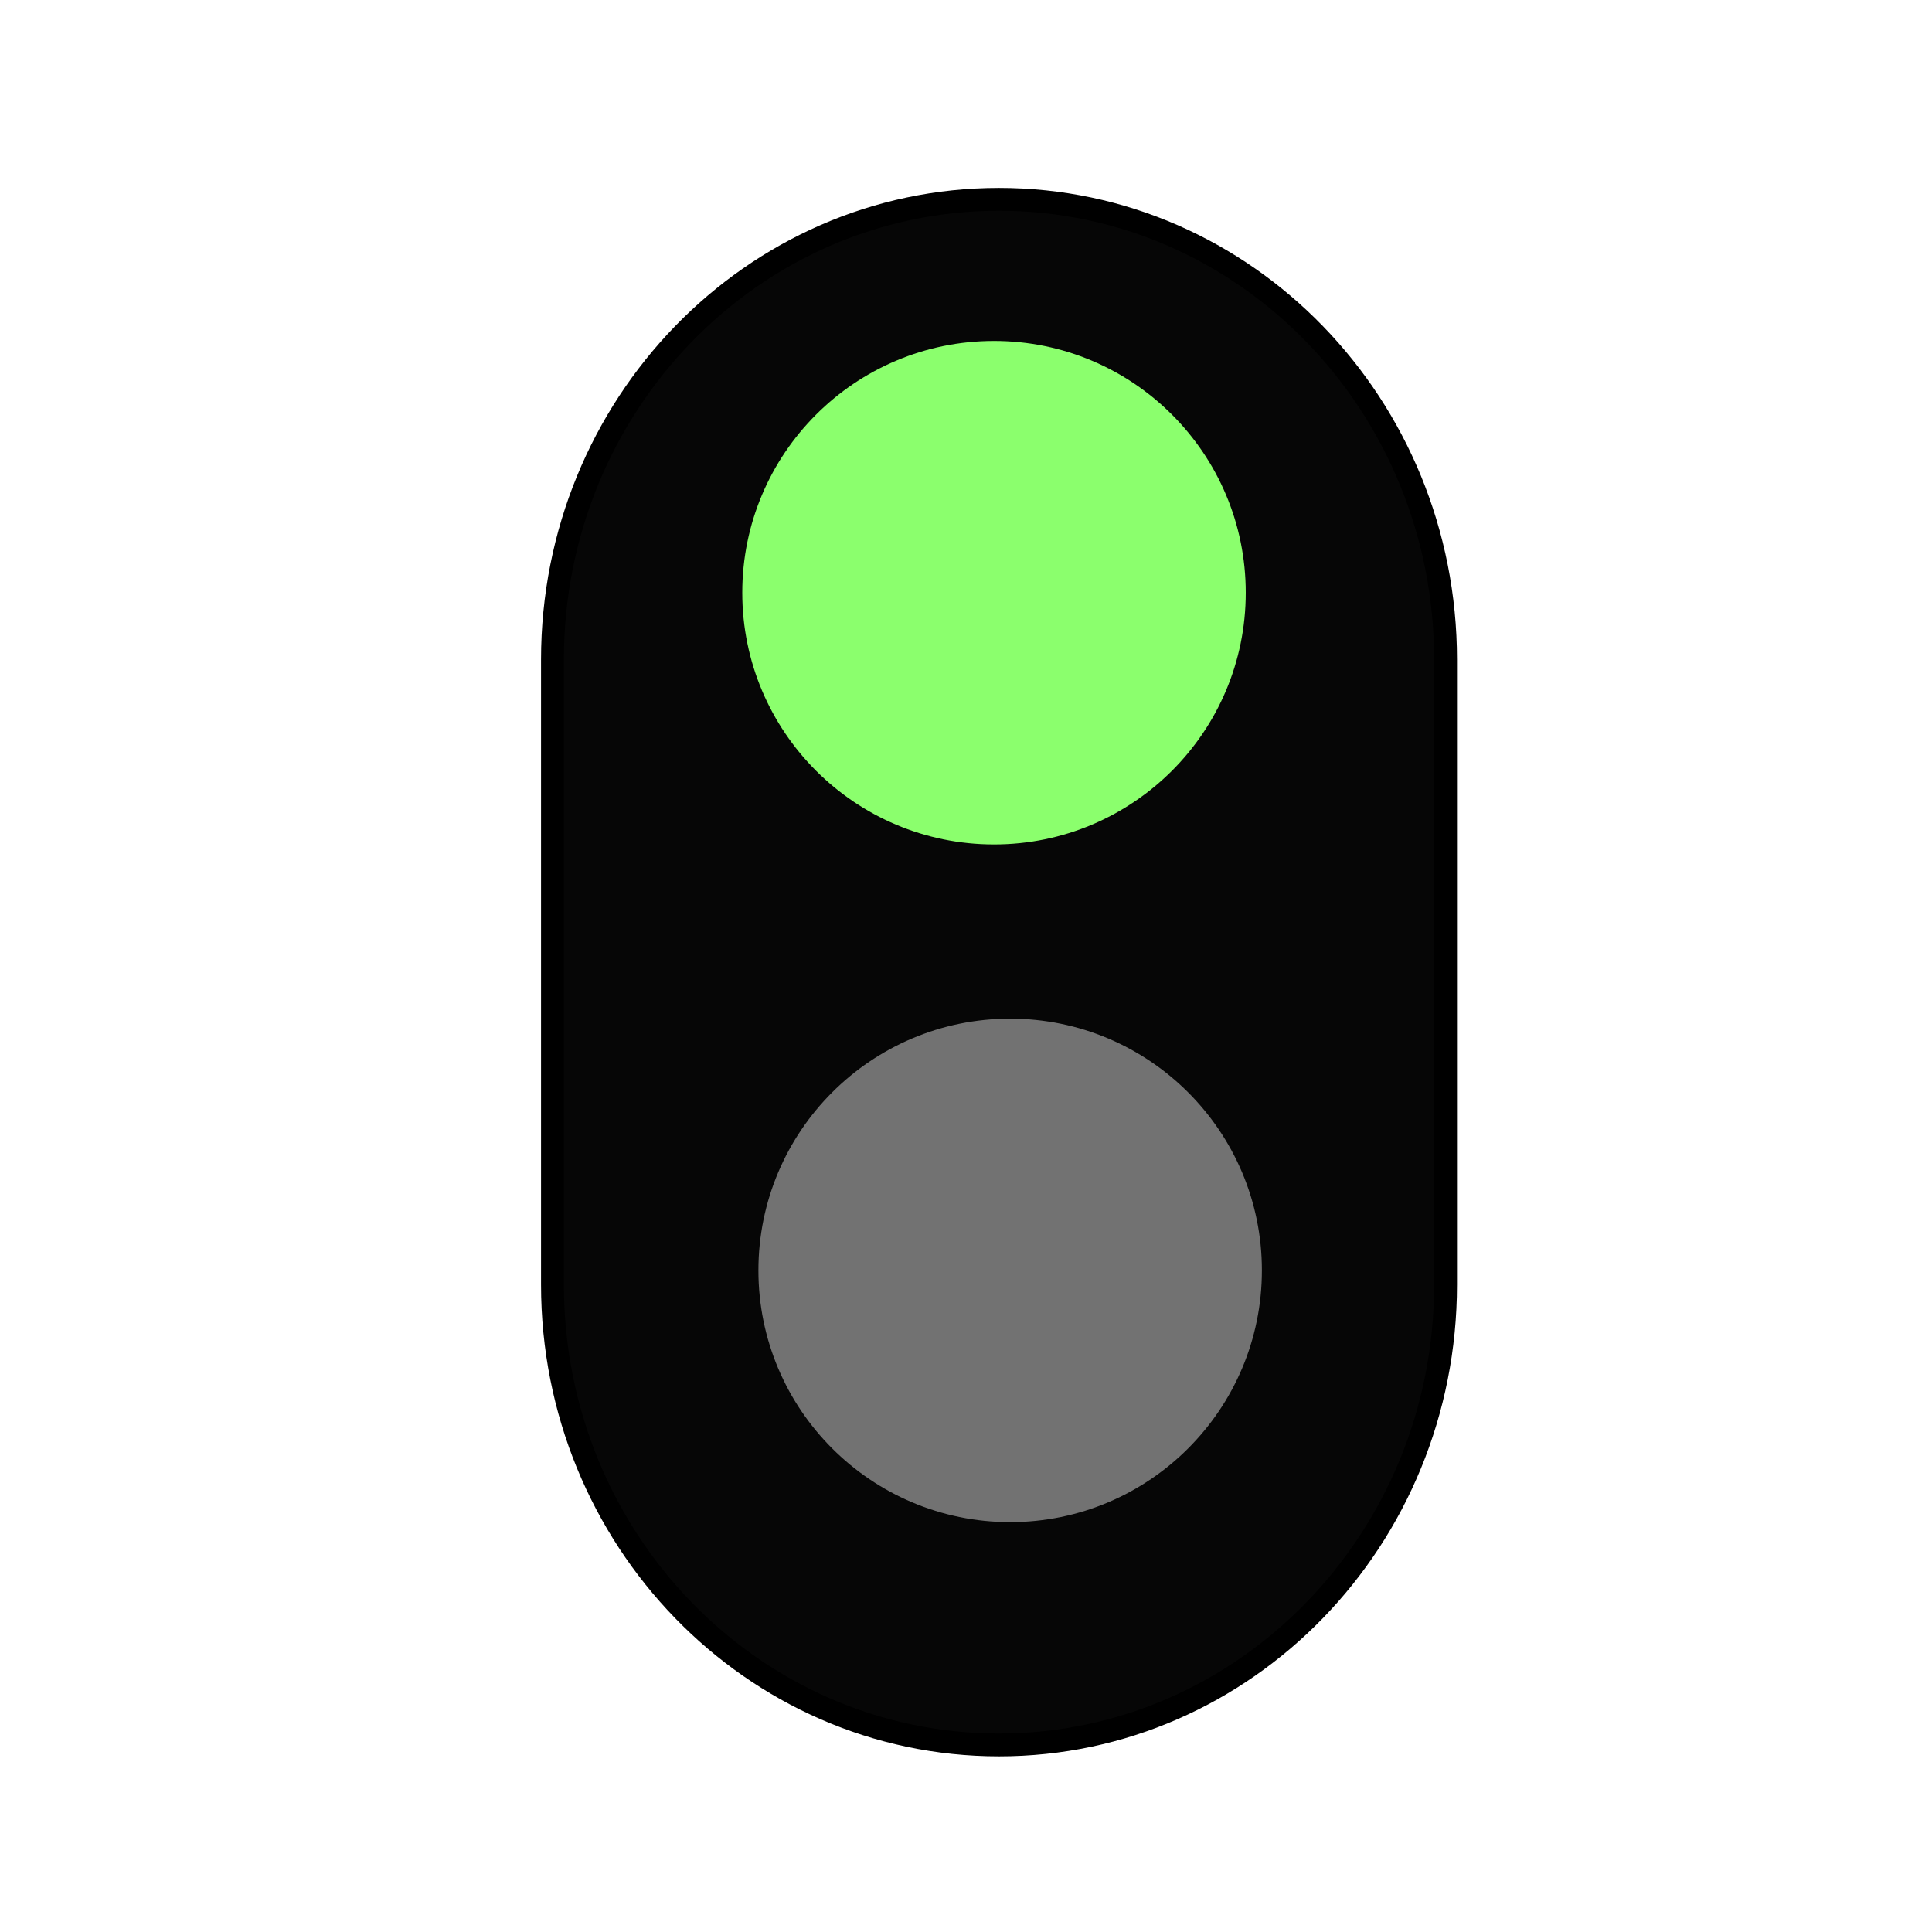
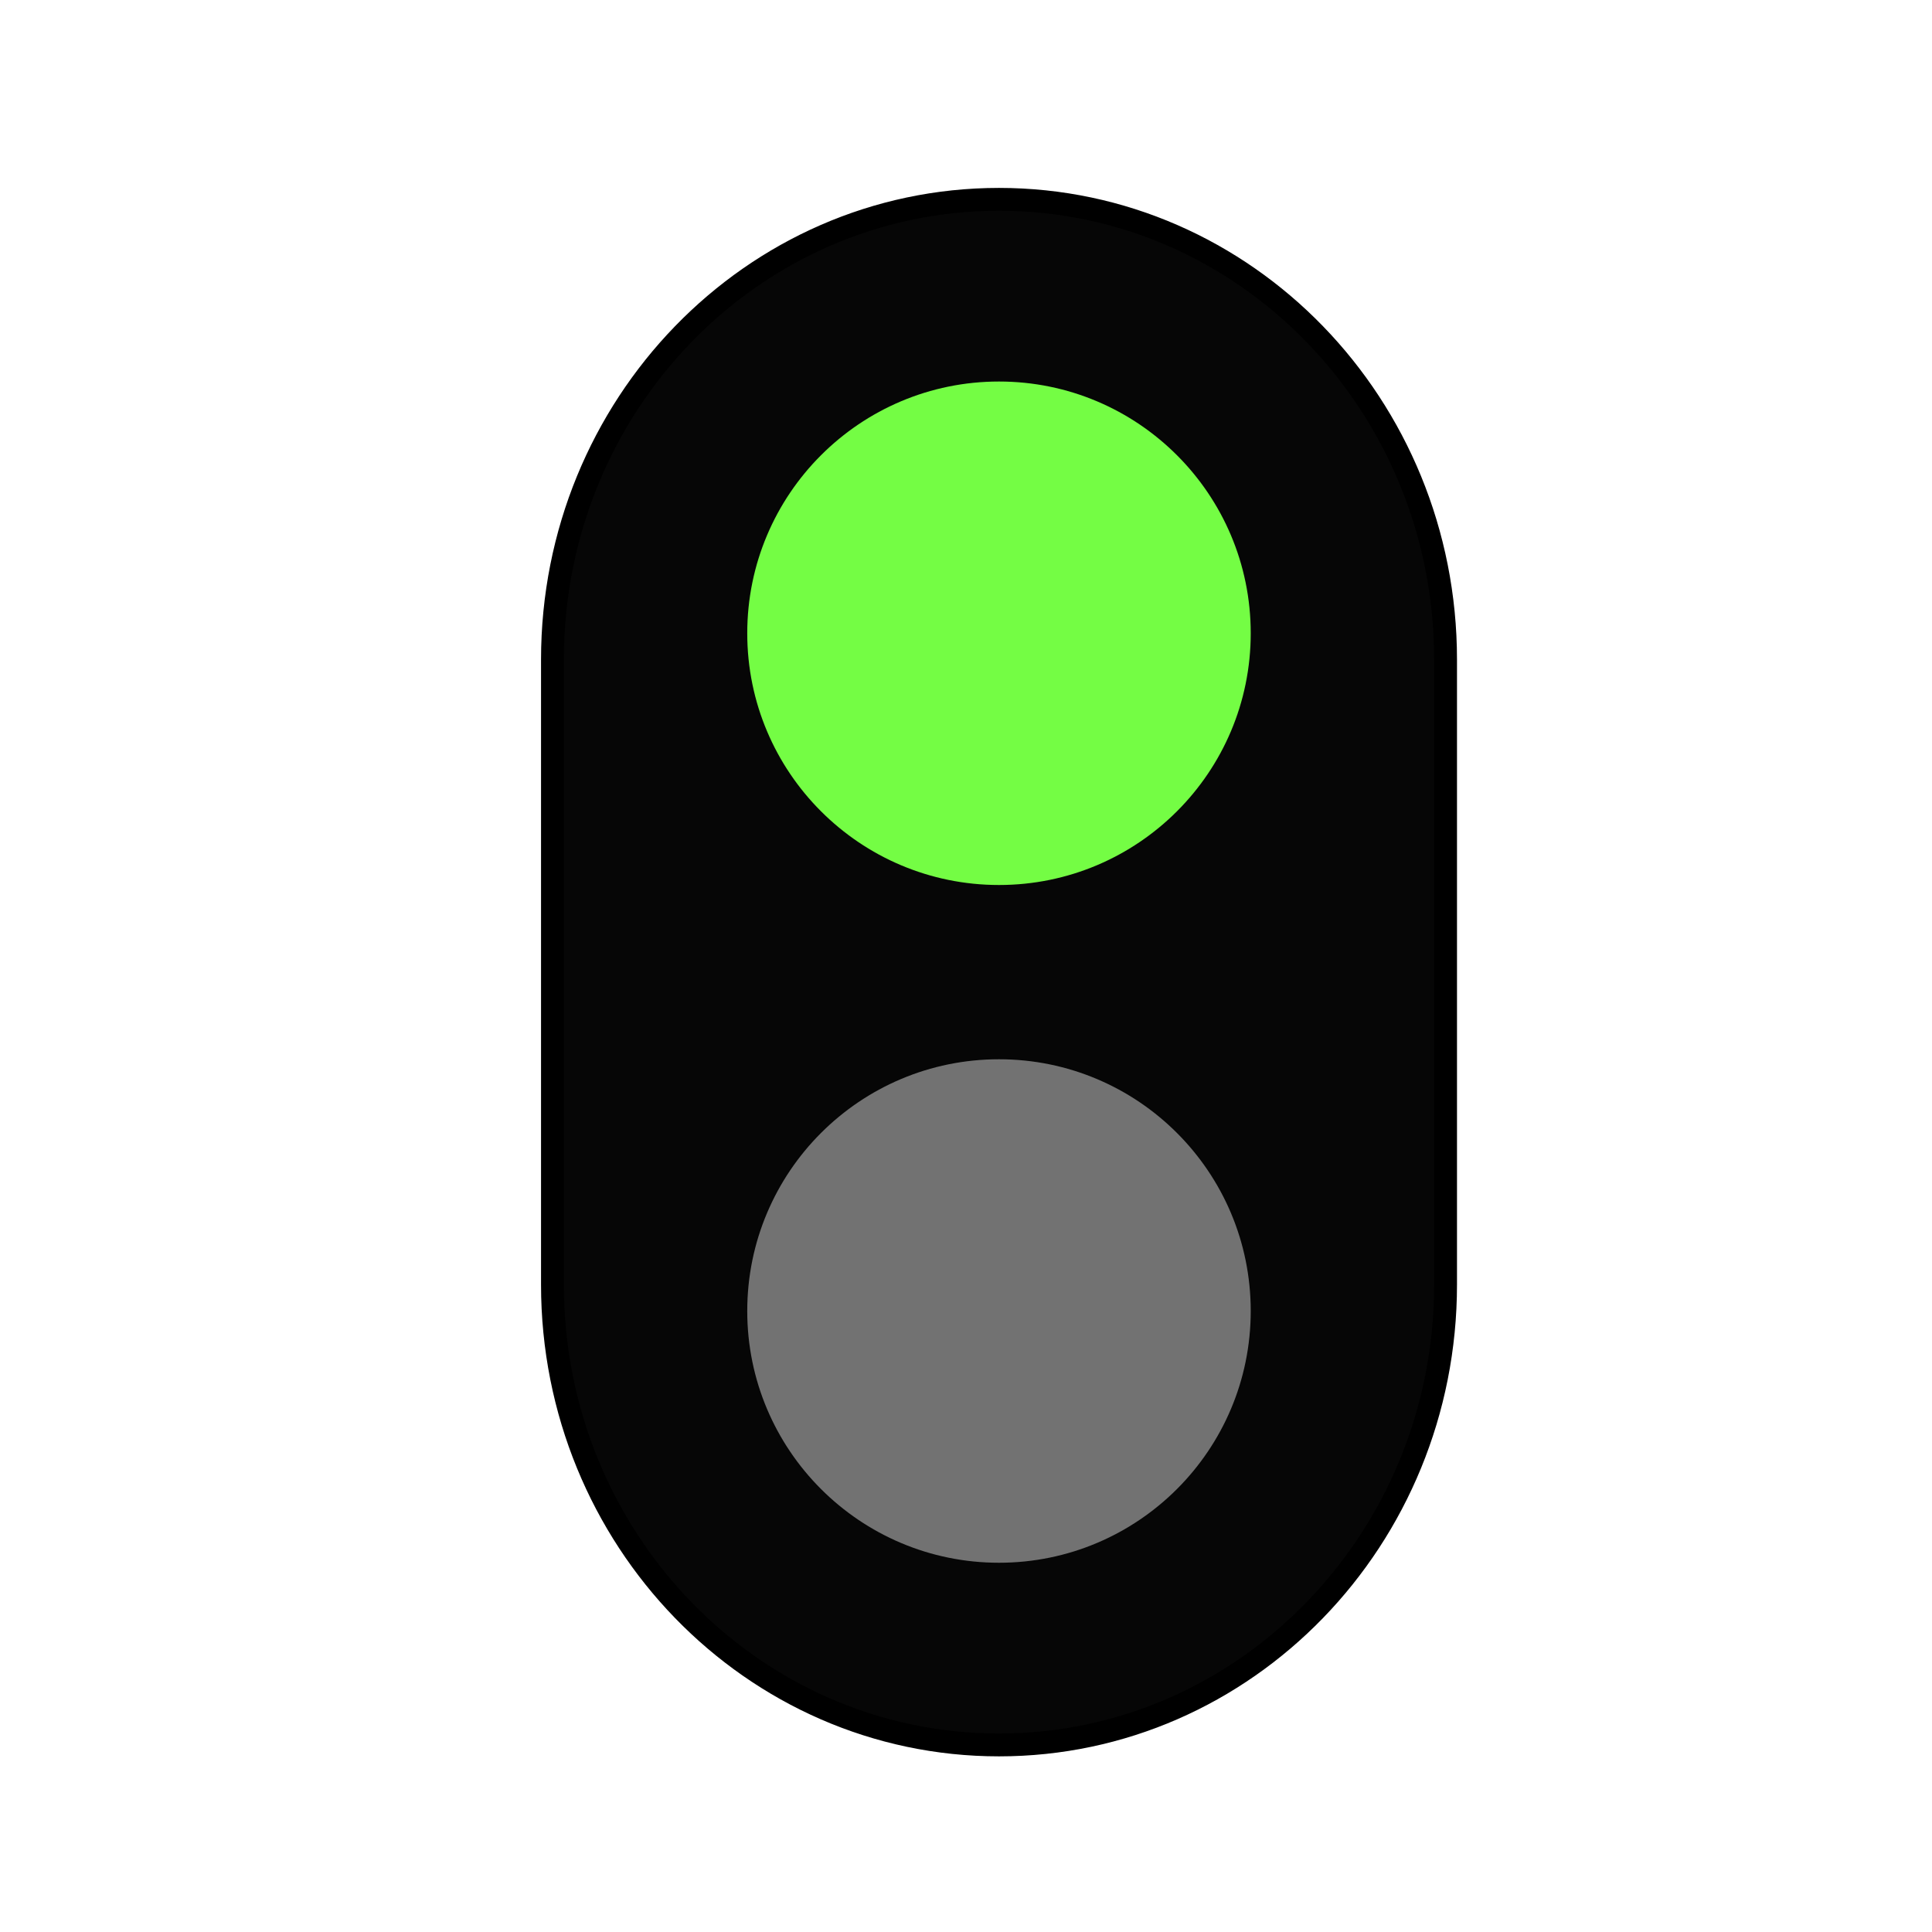
<svg xmlns="http://www.w3.org/2000/svg" width="40mm" height="40mm" viewBox="0 0 40 40" version="1.1" id="svg7625">
  <defs id="defs7619" />
  <g id="layer1" transform="translate(0,-257)">
-     <rect style="fill:#060606;fill-opacity:1;stroke:#000000;stroke-width:0.473;stroke-miterlimit:4;stroke-dasharray:none;stroke-opacity:1" id="rect7608" width="18.491" height="32" x="11.438" y="261.127" rx="9.53" ry="9.53" />
-     <circle style="fill:#8bff6d;fill-opacity:1;stroke:none;stroke-width:0.1;stroke-miterlimit:4;stroke-dasharray:none;stroke-opacity:1" id="path8176" cx="20.58" cy="269.271" r="5.212" />
-     <circle style="fill:#727272;fill-opacity:1;stroke:none;stroke-width:0.1;stroke-miterlimit:4;stroke-dasharray:none;stroke-opacity:1" id="path8176-3" cx="20.914" cy="283.302" r="5.212" />
+     <g id="g8699">
+       <rect transform="scale(1,-1)" ry="9.53" rx="9.53" y="-293.127" x="11.438" height="32" width="18.491" id="rect7608" style="fill:#060606;fill-opacity:1;stroke:#000000;stroke-width:0.473;stroke-miterlimit:4;stroke-dasharray:none;stroke-opacity:1" />
+       <circle r="5.212" cy="270.111" cx="20.683" id="path8176" style="fill:#74fd44;fill-opacity:1;stroke:none;stroke-width:0.1;stroke-miterlimit:4;stroke-dasharray:none;stroke-opacity:1" />
+       <circle r="5.212" cy="284.143" cx="20.683" id="path8176-3" style="fill:#727272;fill-opacity:1;stroke:none;stroke-width:0.1;stroke-miterlimit:4;stroke-dasharray:none;stroke-opacity:1" />
+     </g>
  </g>
</svg>
